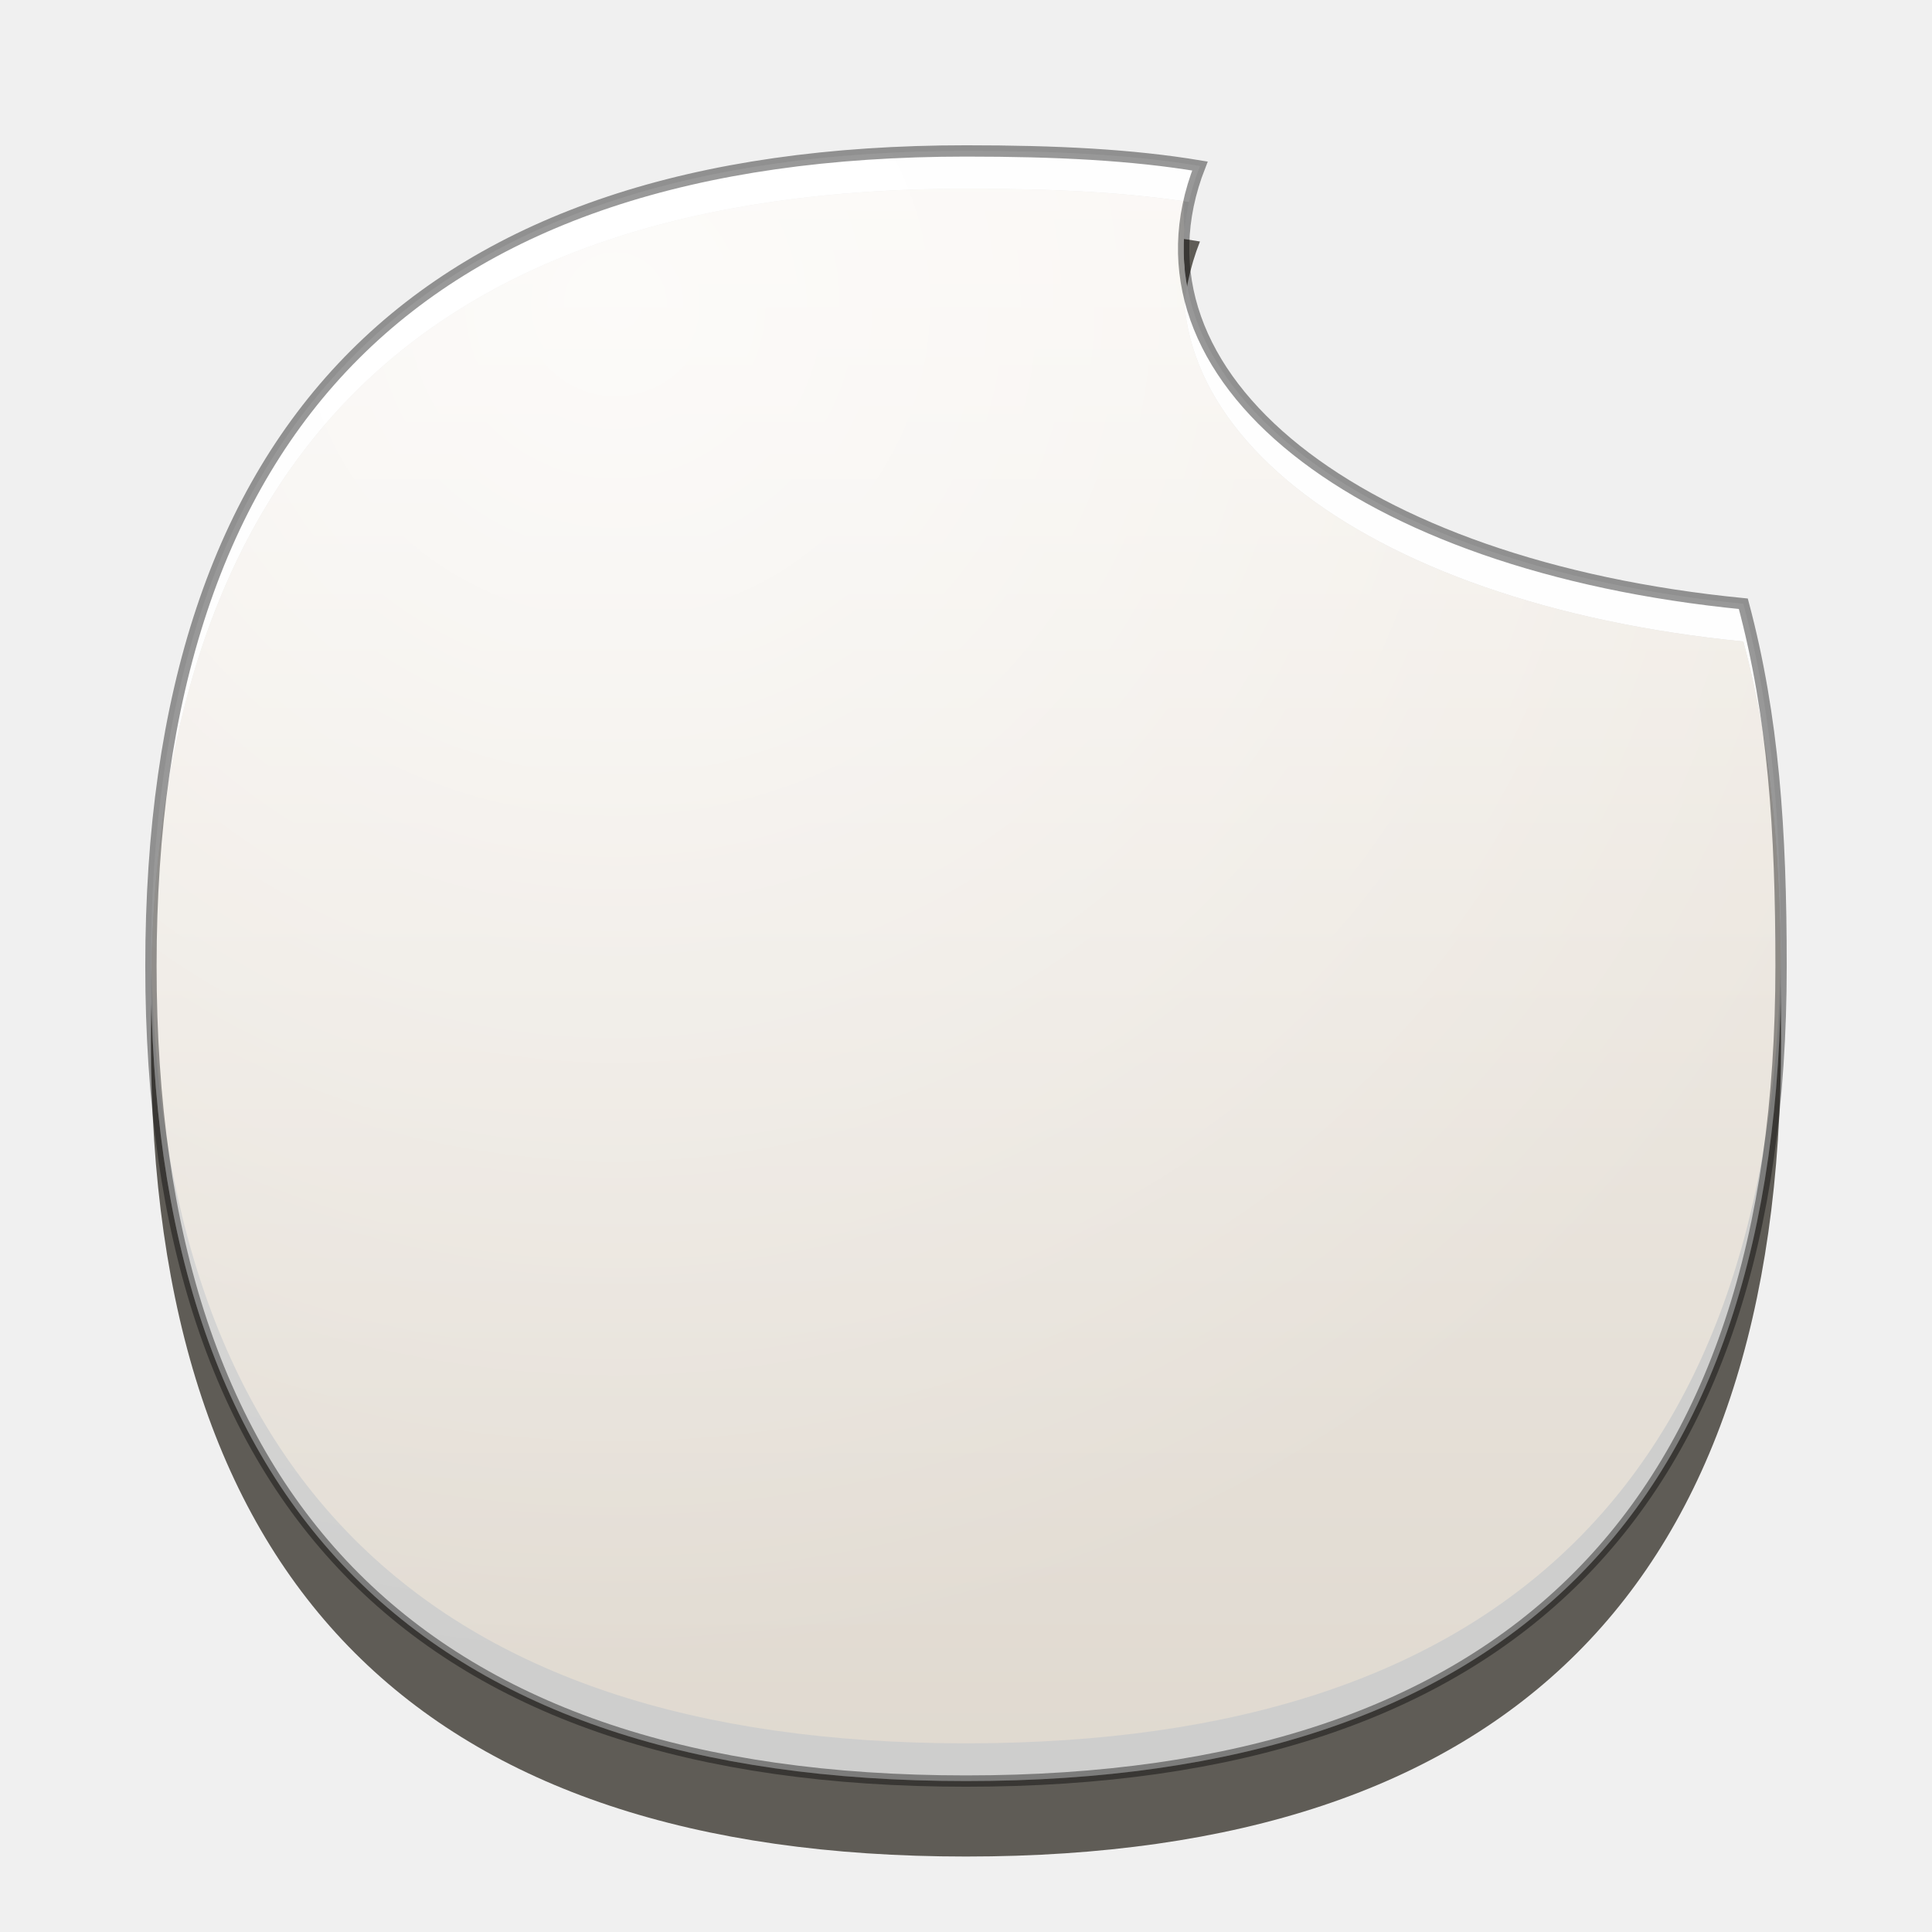
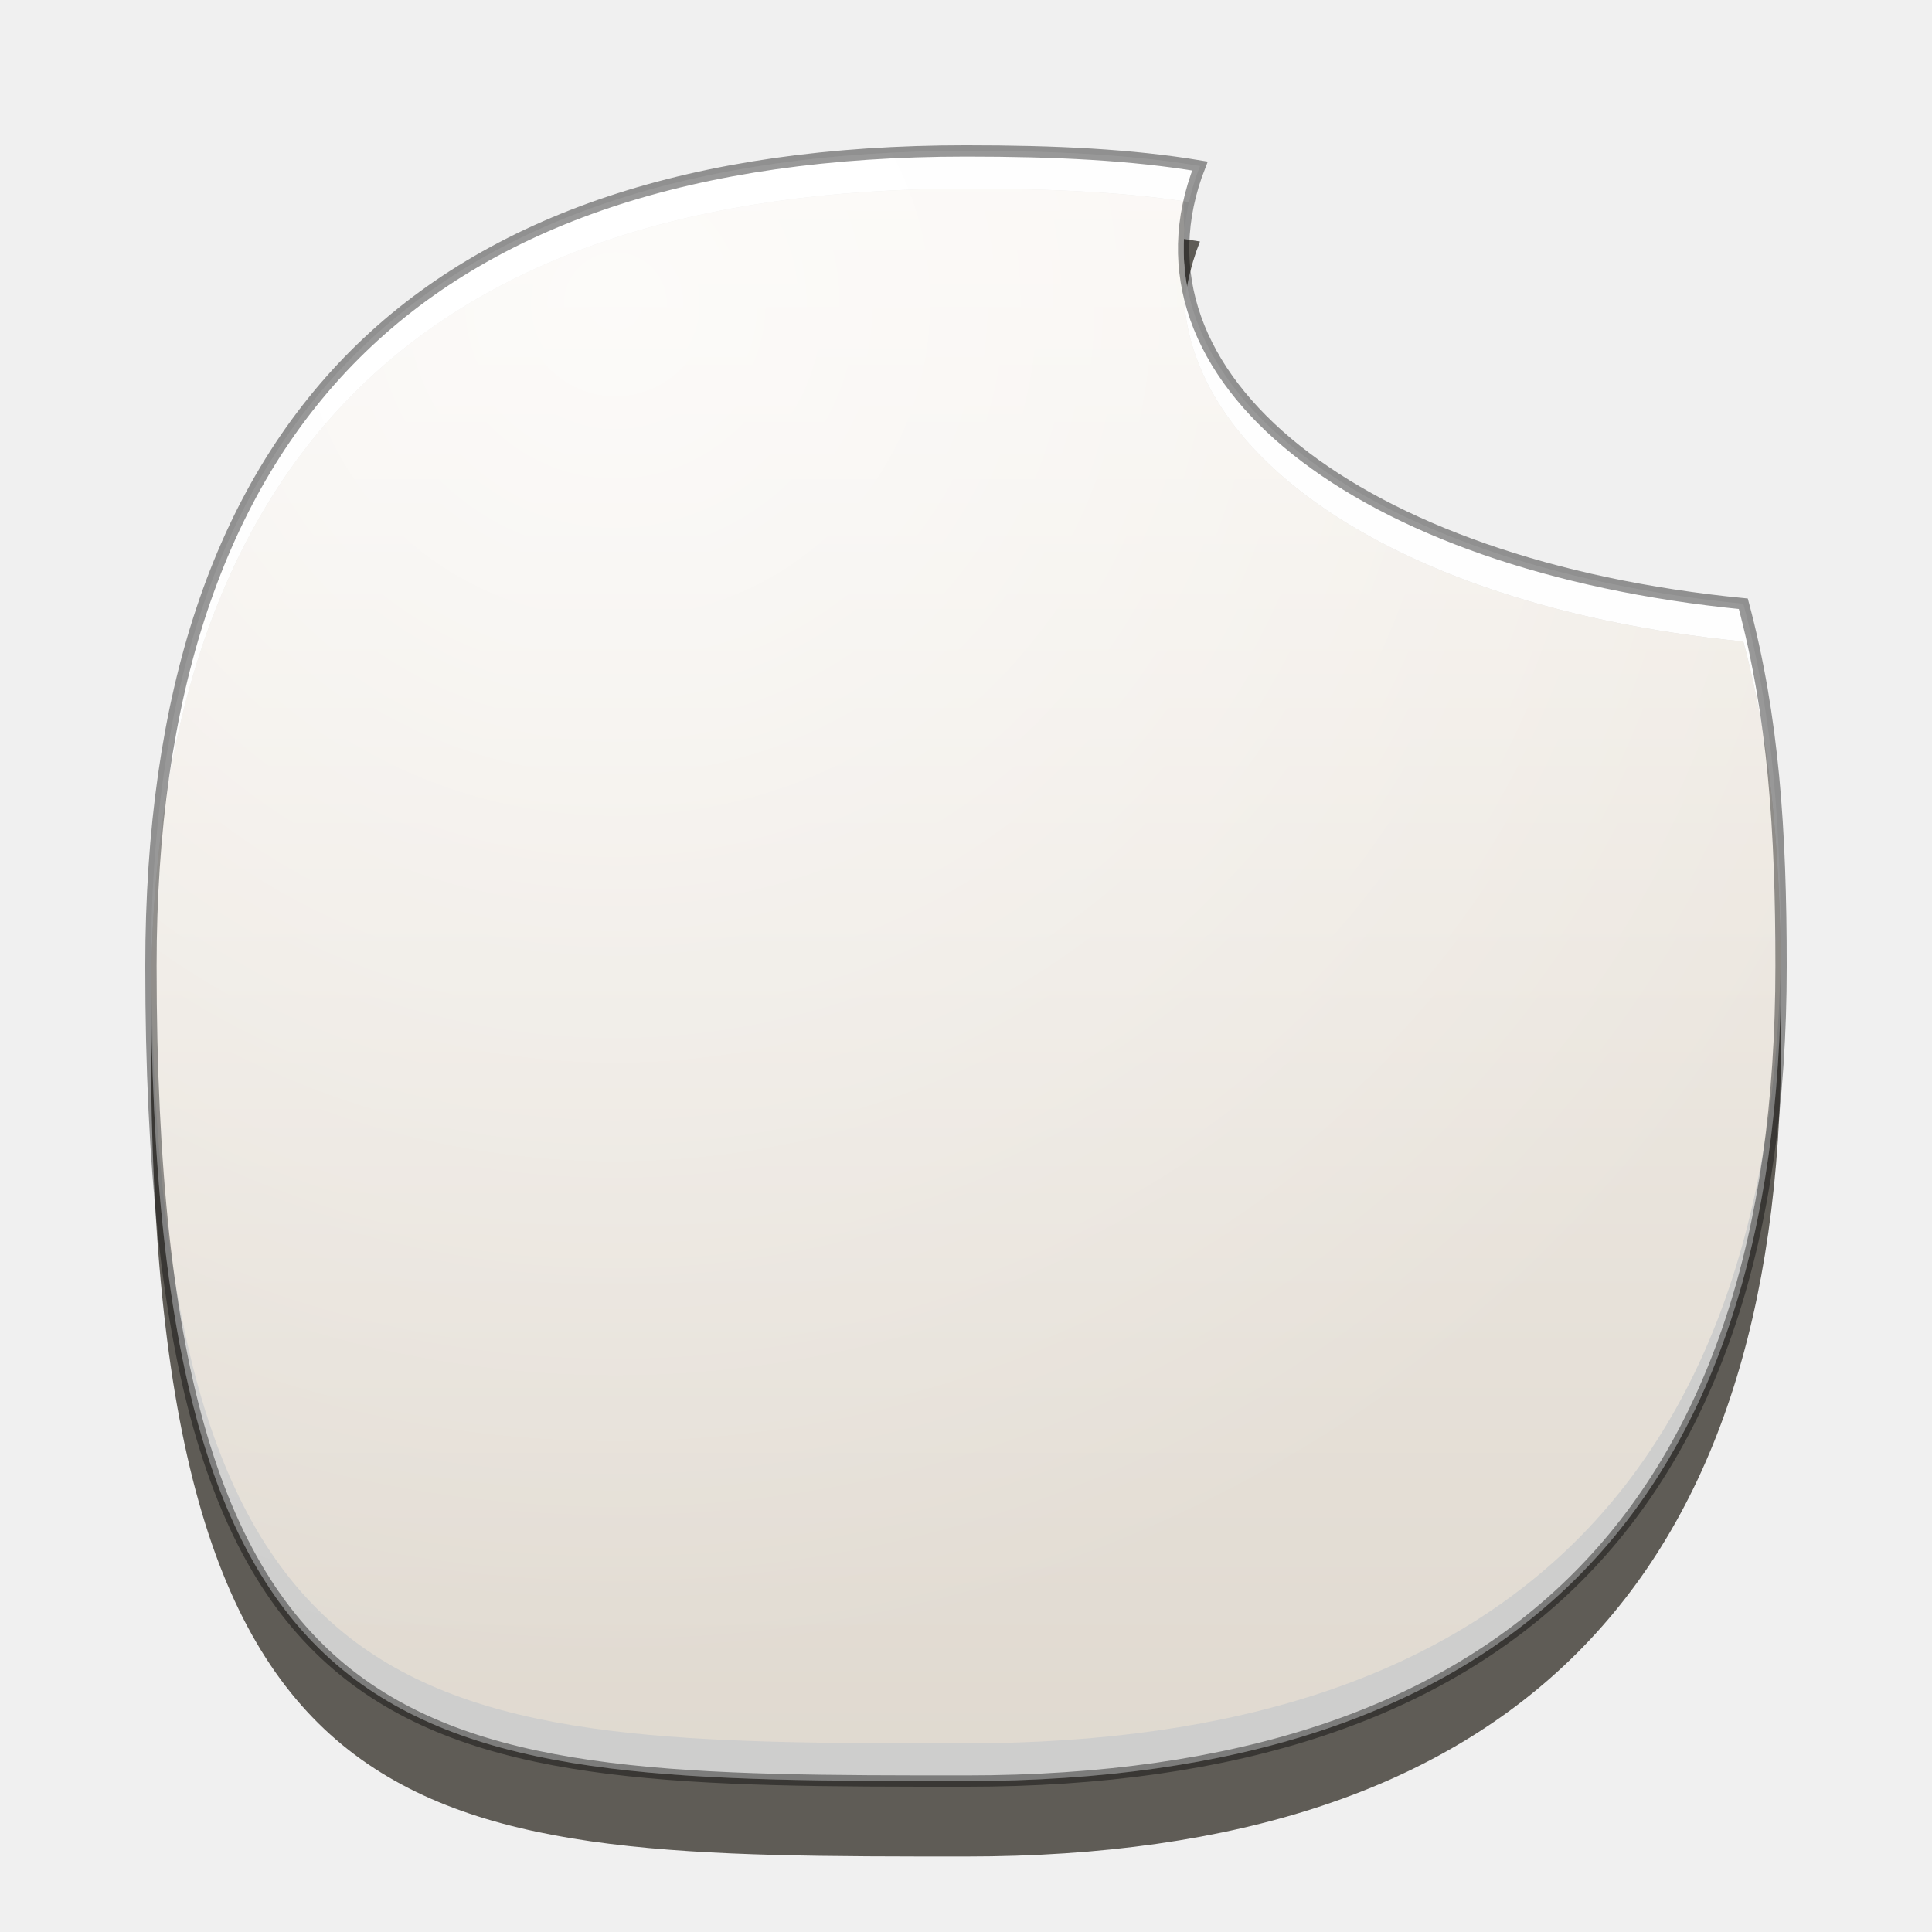
- <svg xmlns="http://www.w3.org/2000/svg" role="img" viewBox="0 0 512 512">
+ <svg xmlns="http://www.w3.org/2000/svg" viewBox="0 0 512 512">
  <defs>
-     <linearGradient id="glinr-d-f" x1="0" x2="0" y1="0" y2="1">
+     <clipPath id="a">
+       <path d="M256 40Q40 40 40 256c0 216 72 216 216 216s216-72 216-216c0-36-2-66-10-96-102-10-166-60-144-116-18-3-38-4-62-4" />
+     </clipPath>
+     <clipPath id="b">
+       <path d="M256 50Q40 50 40 266c0 216 72 216 216 216s216-72 216-216c0-36-2-66-10-96-102-10-166-60-144-116-18-3-38-4-62-4" />
+     </clipPath>
+     <clipPath id="c">
+       <path d="M256 30Q40 30 40 246c0 216 72 216 216 216s216-72 216-216c0-36-2-66-10-96-102-10-166-60-144-116-18-3-38-4-62-4" />
+     </clipPath>
+     <radialGradient id="e" cx=".32" cy=".16" r=".7">
+       <stop offset="0" stop-color="#fff" stop-opacity=".65" />
+       <stop offset="1" stop-color="#fff" stop-opacity="0" />
+     </radialGradient>
+     <linearGradient id="d" x1="0" x2="0" y1="0" y2="1">
      <stop offset="0" stop-color="#fbf8f4" />
      <stop offset="1" stop-color="#ddd6cc" />
    </linearGradient>
-     <radialGradient id="glinr-d-s" cx=".32" cy=".16" r=".7">
-       <stop offset="0" stop-color="#fff" stop-opacity="0.65" />
-       <stop offset="1" stop-color="#fff" stop-opacity="0" />
-     </radialGradient>
-     <clipPath id="glinr-d-k">
-       <path d="M256 40C112 40 40 112 40 256S112 472 256 472 472 400 472 256C472 220 470 190 462 160C360 150 296 100 318 44C300 41 280 40 256 40Z" />
-     </clipPath>
-     <clipPath id="glinr-d-kd">
-       <path d="M256 40C112 40 40 112 40 256S112 472 256 472 472 400 472 256C472 220 470 190 462 160C360 150 296 100 318 44C300 41 280 40 256 40Z" transform="translate(0 10)" />
-     </clipPath>
-     <clipPath id="glinr-d-ku">
-       <path d="M256 40C112 40 40 112 40 256S112 472 256 472 472 400 472 256C472 220 470 190 462 160C360 150 296 100 318 44C300 41 280 40 256 40Z" transform="translate(0 -10)" />
-     </clipPath>
-     <clipPath id="glinr-d-l">
-       <path d="M23.9 19.5L21.0 19.4L17.9 19.0L15.1 18.6L12.6 18.0L10.4 17.3L8.2 16.4L6.1 15.3L4.6 14.2L10.1 2.9L14.3 4.8L16.3 5.6L17.8 6.0L19.3 6.4L20.6 6.6L22.0 6.8L23.9 6.9L25.8 6.9L27.1 6.9L28.1 6.7L29.3 6.5L30.4 6.1L31.5 5.6L32.5 5.0L33.5 4.1L34.1 3.5L34.6 2.9L35.1 2.1L35.4 1.4L36.0 -0.0L36.4 -1.6L36.6 -3.4L36.6 -8.9L35.6 -7.5L34.3 -6.1L33.1 -5.0L31.8 -4.1L30.3 -3.3L28.8 -2.7L27.1 -2.2L25.4 -1.9L23.7 -1.7L21.3 -1.8L19.3 -2.0L17.0 -2.4L15.2 -2.9L13.5 -3.5L11.9 -4.3L10.1 -5.5L8.8 -6.6L7.8 -7.5L6.7 -8.8L5.7 -10.2L4.8 -11.8L4.0 -13.4L3.5 -14.8L3.0 -16.6L2.6 -18.5L2.4 -20.6L2.3 -22.7L2.3 -24.5L2.4 -26.2L2.6 -28.5L3.0 -30.6L3.5 -32.6L3.9 -33.5L4.4 -34.9L5.5 -37.1L6.7 -39.0L7.5 -40.1L8.4 -41.1L9.4 -42.0L10.1 -42.6L10.8 -43.1L11.9 -43.9L13.1 -44.5L13.9 -44.9L15.2 -45.5L16.1 -45.8L17.4 -46.1L18.9 -46.4L20.3 -46.6L22.4 -46.7L24.0 -46.7L25.4 -46.6L26.8 -46.3L28.1 -45.9L29.4 -45.5L30.6 -44.9L31.8 -44.1L33.1 -43.1L34.1 -42.2L35.0 -41.2L35.8 -40.0L36.6 -38.8L36.6 -45.6L44.5 -45.6L50.9 -40.4L50.8 -3.9L50.7 -1.5L50.4 0.3L50.1 1.9L49.6 4.1L48.8 6.1L48.2 7.6L47.2 9.4L46.0 11.1L44.7 12.6L43.7 13.6L42.1 14.9L40.4 16.1L38.6 17.0L36.6 17.9L34.6 18.5L32.9 18.9L31.2 19.2L28.8 19.5L26.9 19.5ZM28.2 -13.7L29.3 -13.8L30.0 -14.1L30.8 -14.3L31.7 -14.8L32.3 -15.3L33.0 -15.9L33.7 -16.6L34.2 -17.5L34.7 -18.3L35.2 -19.3L35.4 -20.1L35.7 -21.2L35.8 -22.3L35.9 -23.5L35.8 -24.7L35.8 -25.7L35.6 -26.6L35.4 -27.5L35.1 -28.3L34.7 -29.3L34.2 -30.2L33.7 -30.9L33.2 -31.4L32.5 -32.1L31.7 -32.7L31.1 -33.1L30.3 -33.4L29.6 -33.6L28.8 -33.8L27.7 -33.9L26.8 -34.0L25.7 -33.9L24.7 -33.7L23.9 -33.5L23.2 -33.2L22.3 -32.7L21.7 -32.2L20.9 -31.6L20.2 -30.9L19.8 -30.2L19.2 -29.3L18.9 -28.5L18.6 -27.7L18.2 -26.6L18.0 -25.5L17.9 -24.2L17.9 -23.5L18.0 -22.3L18.2 -21.4L18.4 -20.3L18.7 -19.5L19.1 -18.5L19.6 -17.6L20.1 -17.0L20.6 -16.3L21.4 -15.6L22.2 -15.0L22.9 -14.6L23.6 -14.3L24.6 -13.9L25.4 -13.8L26.2 -13.6L27.3 -13.6ZM99.5 -0.0L85.3 -0.0L85.3 -45.6L91.8 -45.6L99.5 -39.3ZM176.9 -37.2L178.2 -38.9L179.3 -40.1L180.2 -40.9L181.4 -41.9L182.7 -42.9L183.8 -43.5L185.2 -44.2L186.7 -44.7L193.1 -39.5L193.1 -32.0L190.4 -31.9L187.7 -31.5L185.2 -31.0L183.2 -30.4L182.1 -30.0L181.1 -29.5L180.2 -29.0L179.6 -28.6L178.9 -27.9L178.4 -27.4L178.0 -26.9L177.6 -26.3L177.3 -25.7L177.1 -25.1L177.0 -24.4L176.9 -23.7L176.9 -0.0L162.7 -0.0L162.7 -45.6L176.9 -45.6ZM124.0 -39.8L125.4 -41.6L126.5 -42.7L128.0 -43.9L129.6 -44.9L131.0 -45.6L132.7 -46.2L134.3 -46.5L136.3 -46.7L138.3 -46.7L140.4 -46.5L142.4 -46.1L144.2 -45.5L145.9 -44.7L147.4 -43.7L148.7 -42.5L149.9 -41.1L150.5 -40.2L151.3 -38.8L151.9 -37.3L152.4 -36.1L152.8 -34.4L153.1 -33.0L153.3 -31.5L153.5 -30.0L153.6 -28.3L153.7 -26.0L153.7 -0.0L139.4 -0.0L139.4 -23.7L139.3 -25.6L139.0 -27.6L138.7 -29.0L138.1 -30.2L137.5 -31.2L136.7 -32.0L135.9 -32.6L134.7 -33.0L133.4 -33.3L132.2 -33.4L130.6 -33.3L129.2 -33.0L128.2 -32.6L127.8 -32.3L127.1 -31.9L126.5 -31.4L126.2 -31.0L125.6 -30.1L125.1 -29.1L124.6 -27.6L124.4 -26.3L124.3 -24.5L124.3 -0.0L110.0 -0.0L110.0 -45.6L123.4 -45.6ZM60.5 -0.0L60.5 -63.9L67.1 -63.9L74.8 -57.6L74.8 -0.0Z" />
-     </clipPath>
  </defs>
-   <g>
-     <path d="M256 40C112 40 40 112 40 256S112 472 256 472 472 400 472 256C472 220 470 190 462 160C360 150 296 100 318 44C300 41 280 40 256 40Z" transform="translate(0 20)" fill="#5f5c56" />
-     <g clip-path="url(#glinr-d-k)">
-       <rect width="512" height="512" fill="#fff" fill-opacity="0.9" />
-       <g clip-path="url(#glinr-d-kd)">
-         <rect width="512" height="512" fill="#000" fill-opacity=".14" />
-         <g clip-path="url(#glinr-d-ku)">
-           <rect width="512" height="512" fill="url(#glinr-d-f)" />
-         </g>
+   <path fill="#5f5c56" d="M256 60Q40 60 40 276c0 216 72 216 216 216s216-72 216-216c0-36-2-66-10-96-102-10-166-60-144-116-18-3-38-4-62-4" />
+   <g clip-path="url(#a)">
+     <path fill="#fff" fill-opacity=".9" d="M0 0h512v512H0z" />
+     <g clip-path="url(#b)">
+       <path fill-opacity=".14" d="M0 0h512v512H0z" />
+       <g clip-path="url(#c)">
+         <path fill="url(#d)" d="M0 0h512v512H0z" />
      </g>
-       <rect width="512" height="512" fill="url(#glinr-d-s)" />
    </g>
-     <path d="M256 40C112 40 40 112 40 256S112 472 256 472 472 400 472 256C472 220 470 190 462 160C360 150 296 100 318 44C300 41 280 40 256 40Z" fill="none" stroke="#000" stroke-opacity="0.4" stroke-width="3" />
+     <path fill="url(#e)" d="M0 0h512v512H0z" />
  </g>
+   <path fill="none" stroke="#000" stroke-opacity=".4" stroke-width="3" d="M256 40Q40 40 40 256c0 216 72 216 216 216s216-72 216-216c0-36-2-66-10-96-102-10-166-60-144-116-18-3-38-4-62-4Z" />
</svg>
